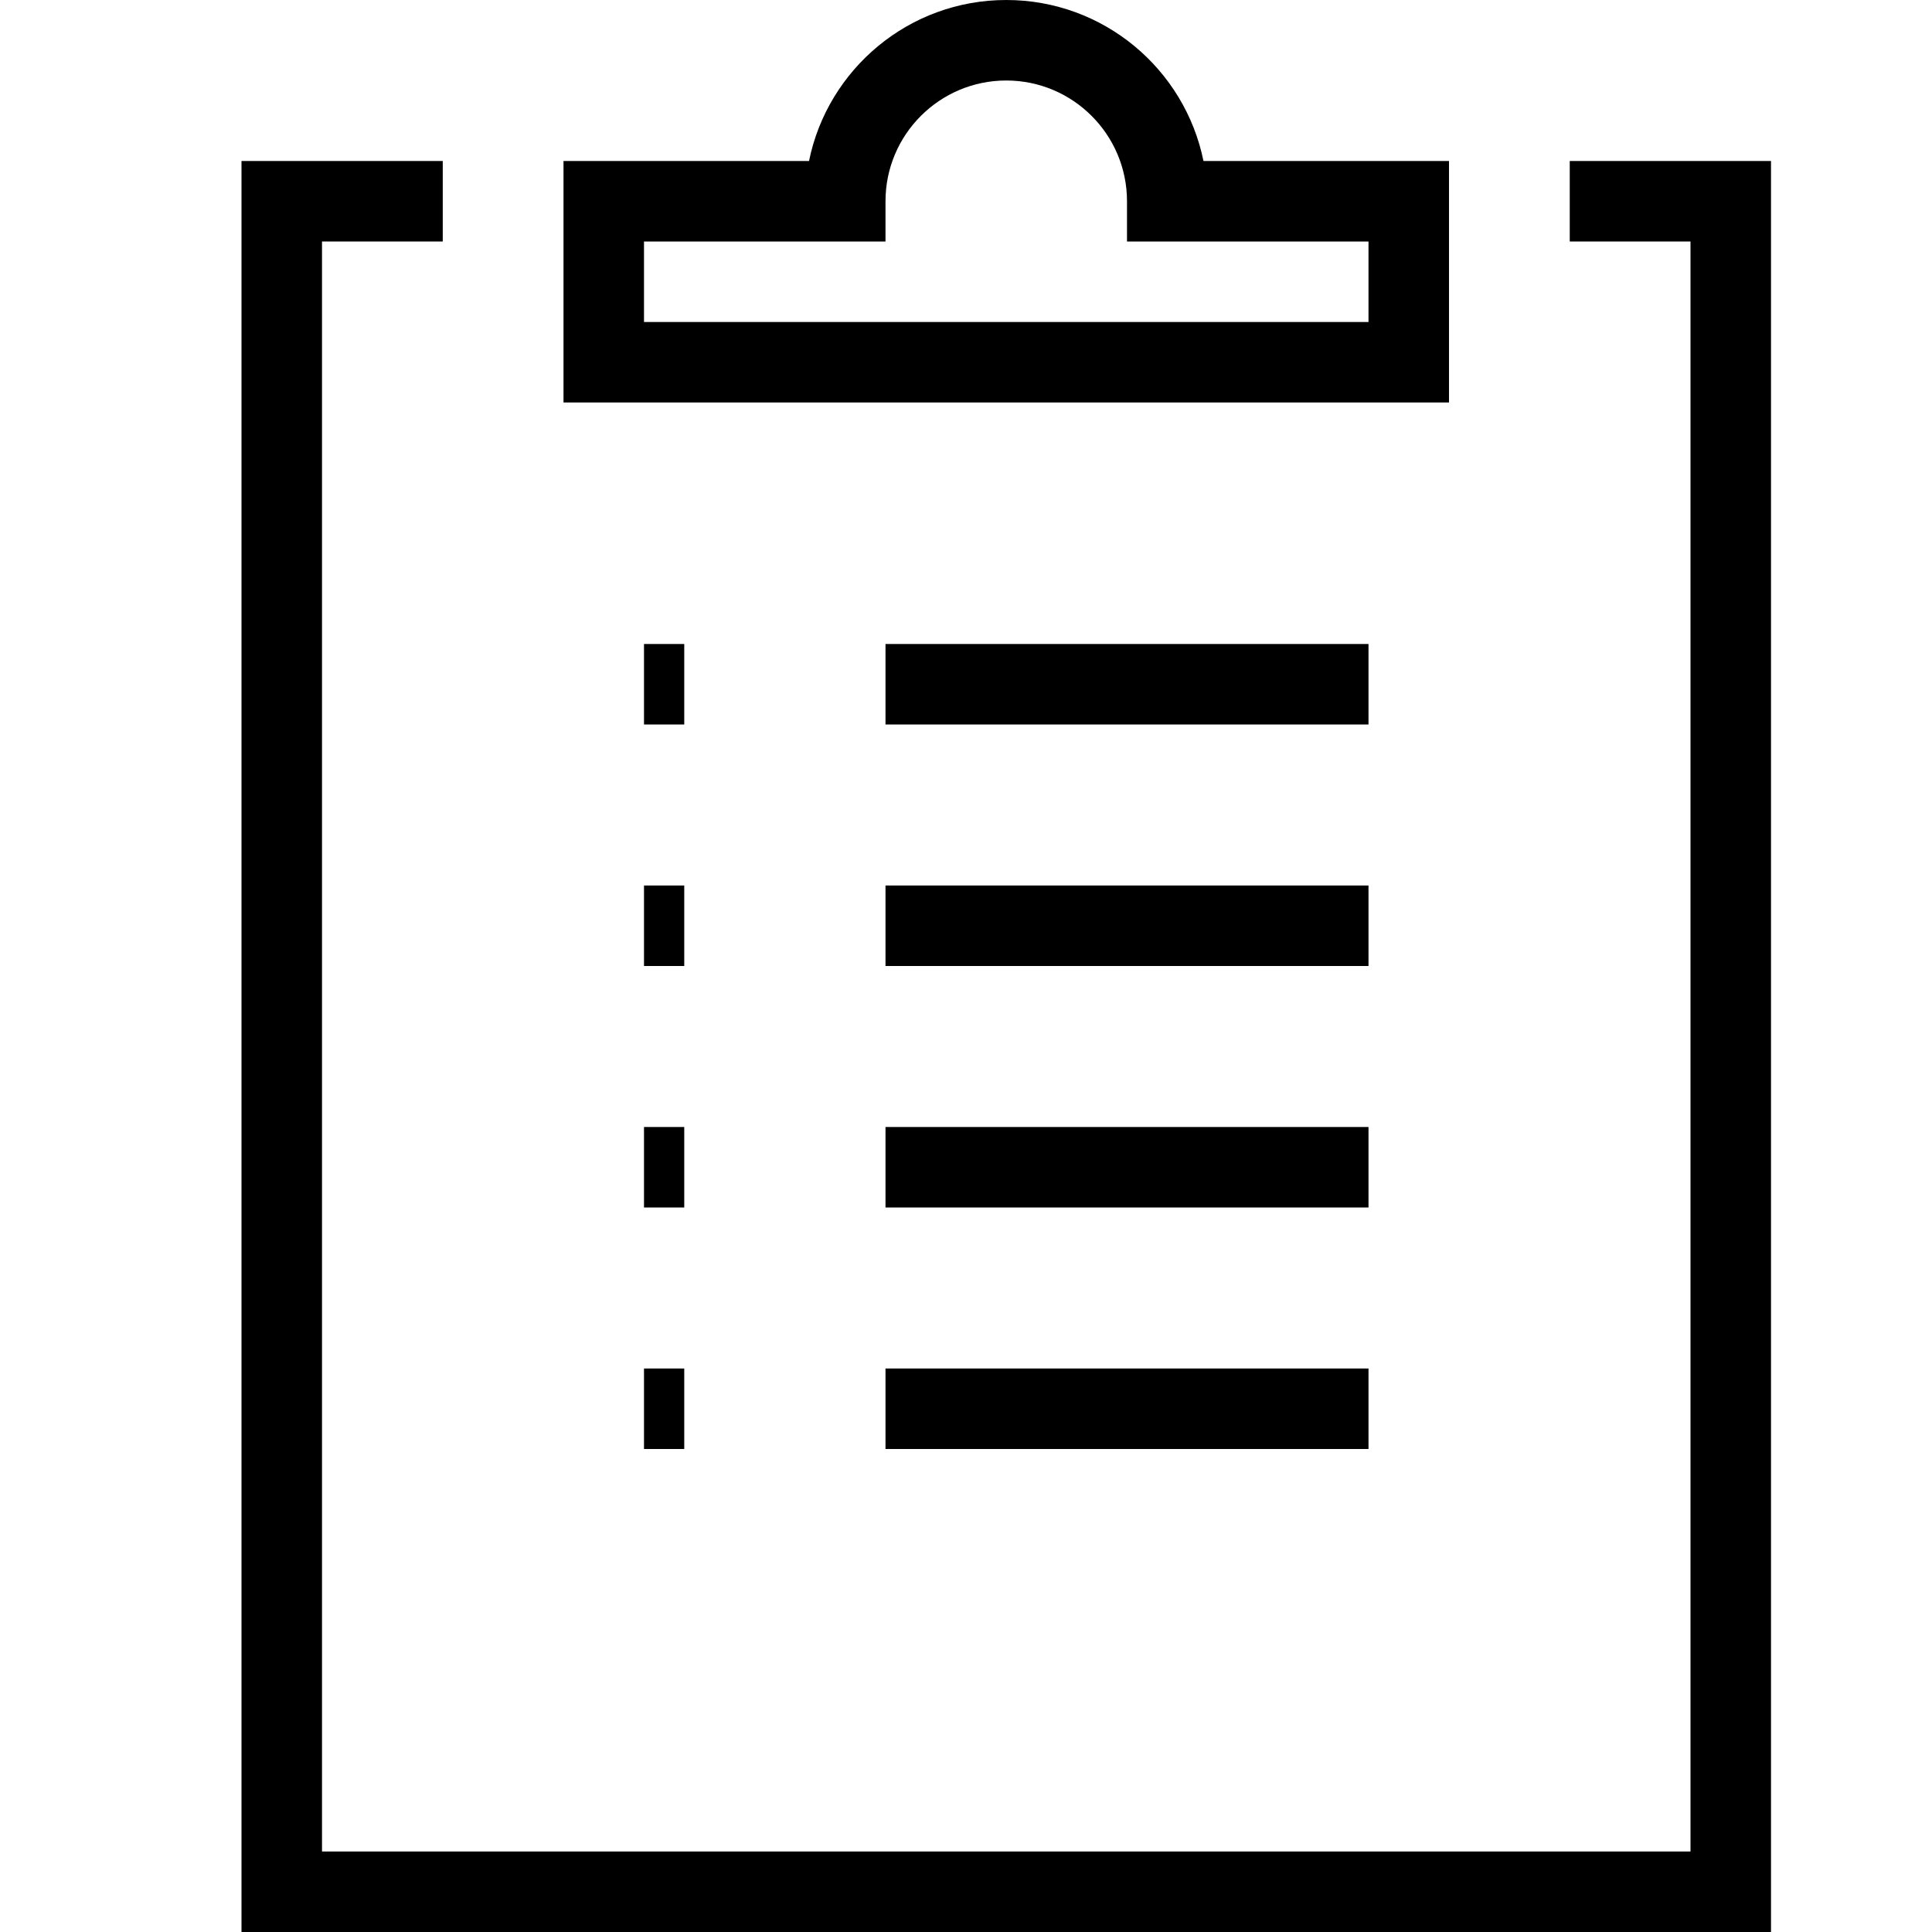
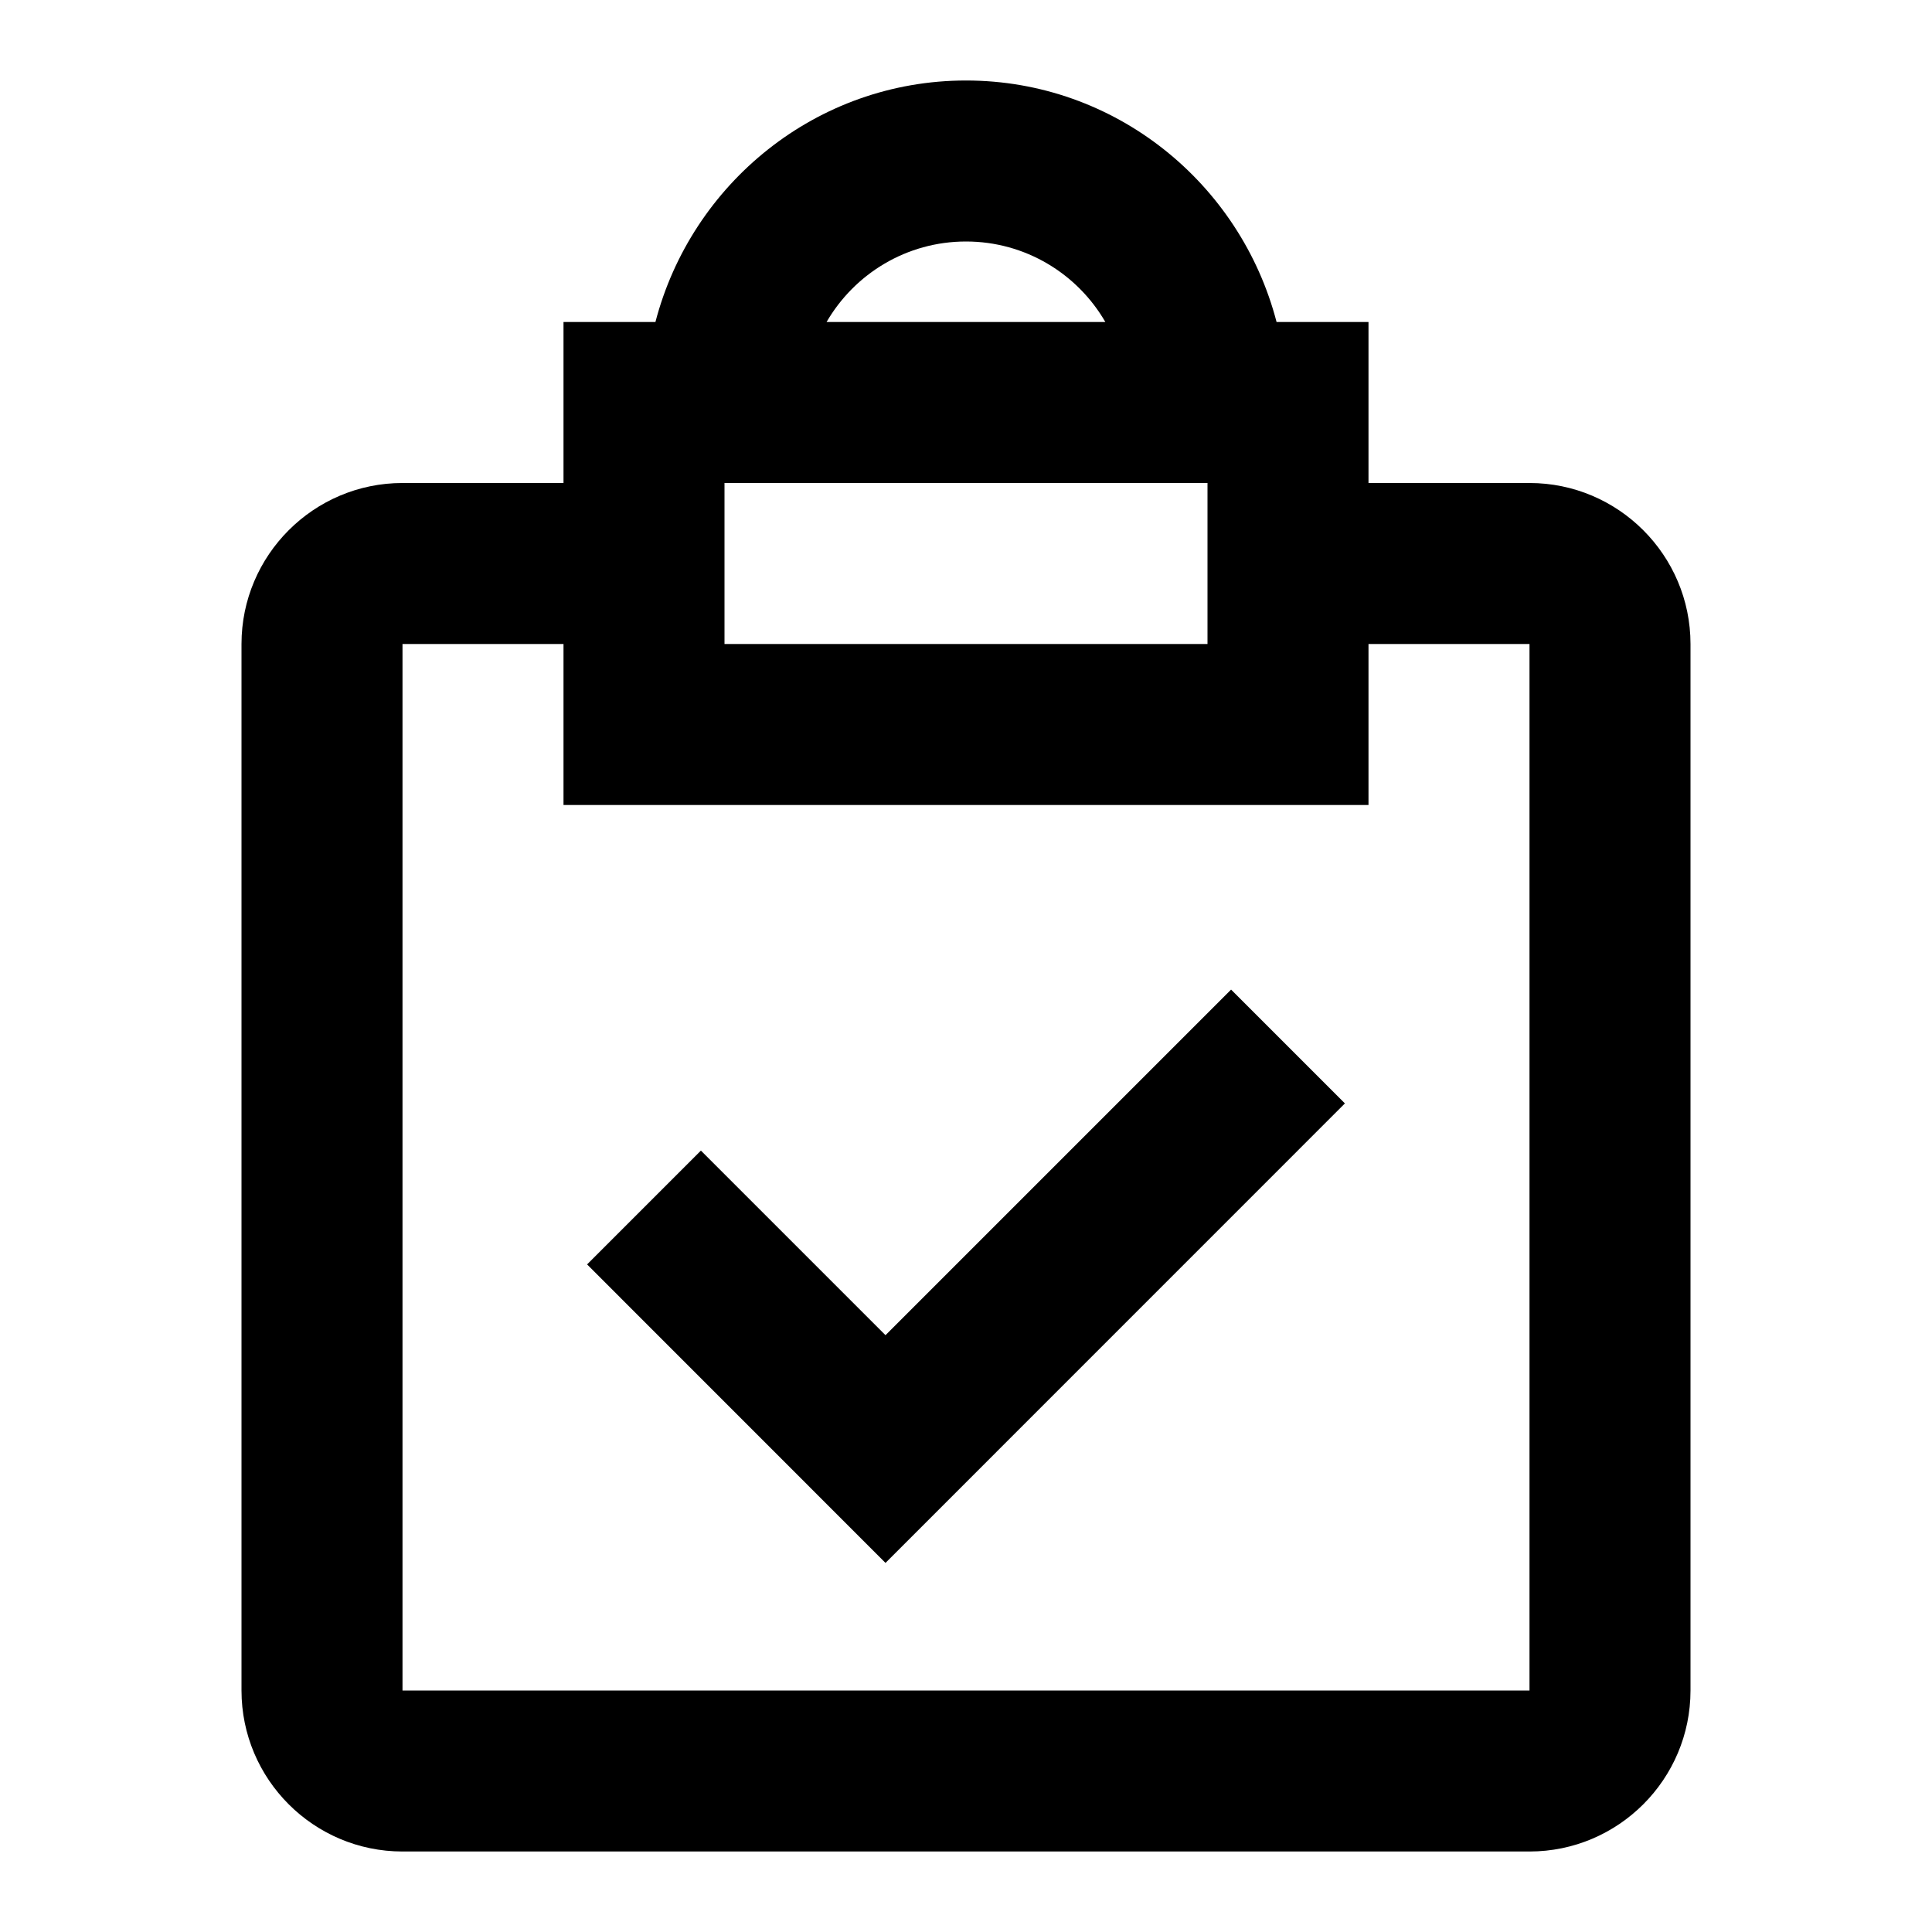
- <svg xmlns="http://www.w3.org/2000/svg" width="24px" height="24px" viewBox="0 0 24 24" version="1.1">
-   <defs />
-   <g id="Woorank-Icon" stroke="none" stroke-width="1" fill-rule="evenodd">
-     <polygon id="Shape" points="21 23 4 23 4 3 5.5 3 5.5 2 3 2 3 24 22 24 22 2 19.5 2 19.5 3 21 3" />
-     <path d="M12.5,0 C11.291,0 10.282,0.859 10.05,2 L7,2 L7,5 L18,5 L18,2 L14.95,2 C14.718,0.859 13.71,0 12.5,0 Z M17,4 L8,4 L8,3 L11,3 L11,2.5 C11,1.672 11.672,1 12.5,1 C13.328,1 14,1.672 14,2.5 L14,3 L17,3 L17,4 Z" id="Shape" />
-     <polygon id="Shape" points="11 18 17 18 17 17 11 17" />
-     <polygon id="Shape" points="8 18 8.5 18 8.5 17 8 17" />
-     <polygon id="Shape" points="11 15 17 15 17 14 11 14" />
-     <polygon id="Shape" points="8 15 8.5 15 8.5 14 8 14" />
-     <polygon id="Shape" points="11 12 17 12 17 11 11 11" />
-     <polygon id="Shape" points="8 12 8.5 12 8.5 11 8 11" />
-     <polygon id="Shape" points="11 9 17 9 17 8 11 8" />
-     <polygon id="Shape" points="8 9 8.5 9 8.5 8 8 8" />
+ <svg xmlns="http://www.w3.org/2000/svg" width="24" height="24">
+   <g fill-rule="evenodd">
+     <path d="M11 16.586l-2.293-2.293-1.414 1.414L11 19.415l5.707-5.708-1.414-1.414" />
+     <path d="M19 6h-2V4h-1.142c-.447-1.719-2-3-3.858-3S8.589 2.281 8.142 4H7v2H5c-1.103 0-2 .898-2 2v13c0 1.103.897 2 2 2h14c1.103 0 2-.897 2-2V8c0-1.102-.897-2-2-2zm-7-3c.739 0 1.385.402 1.731 1h-3.463c.347-.598.993-1 1.732-1zM9 6h6v2H9V6zm10 15H5V8h2v2h10V8h2v13z" />
  </g>
</svg>
